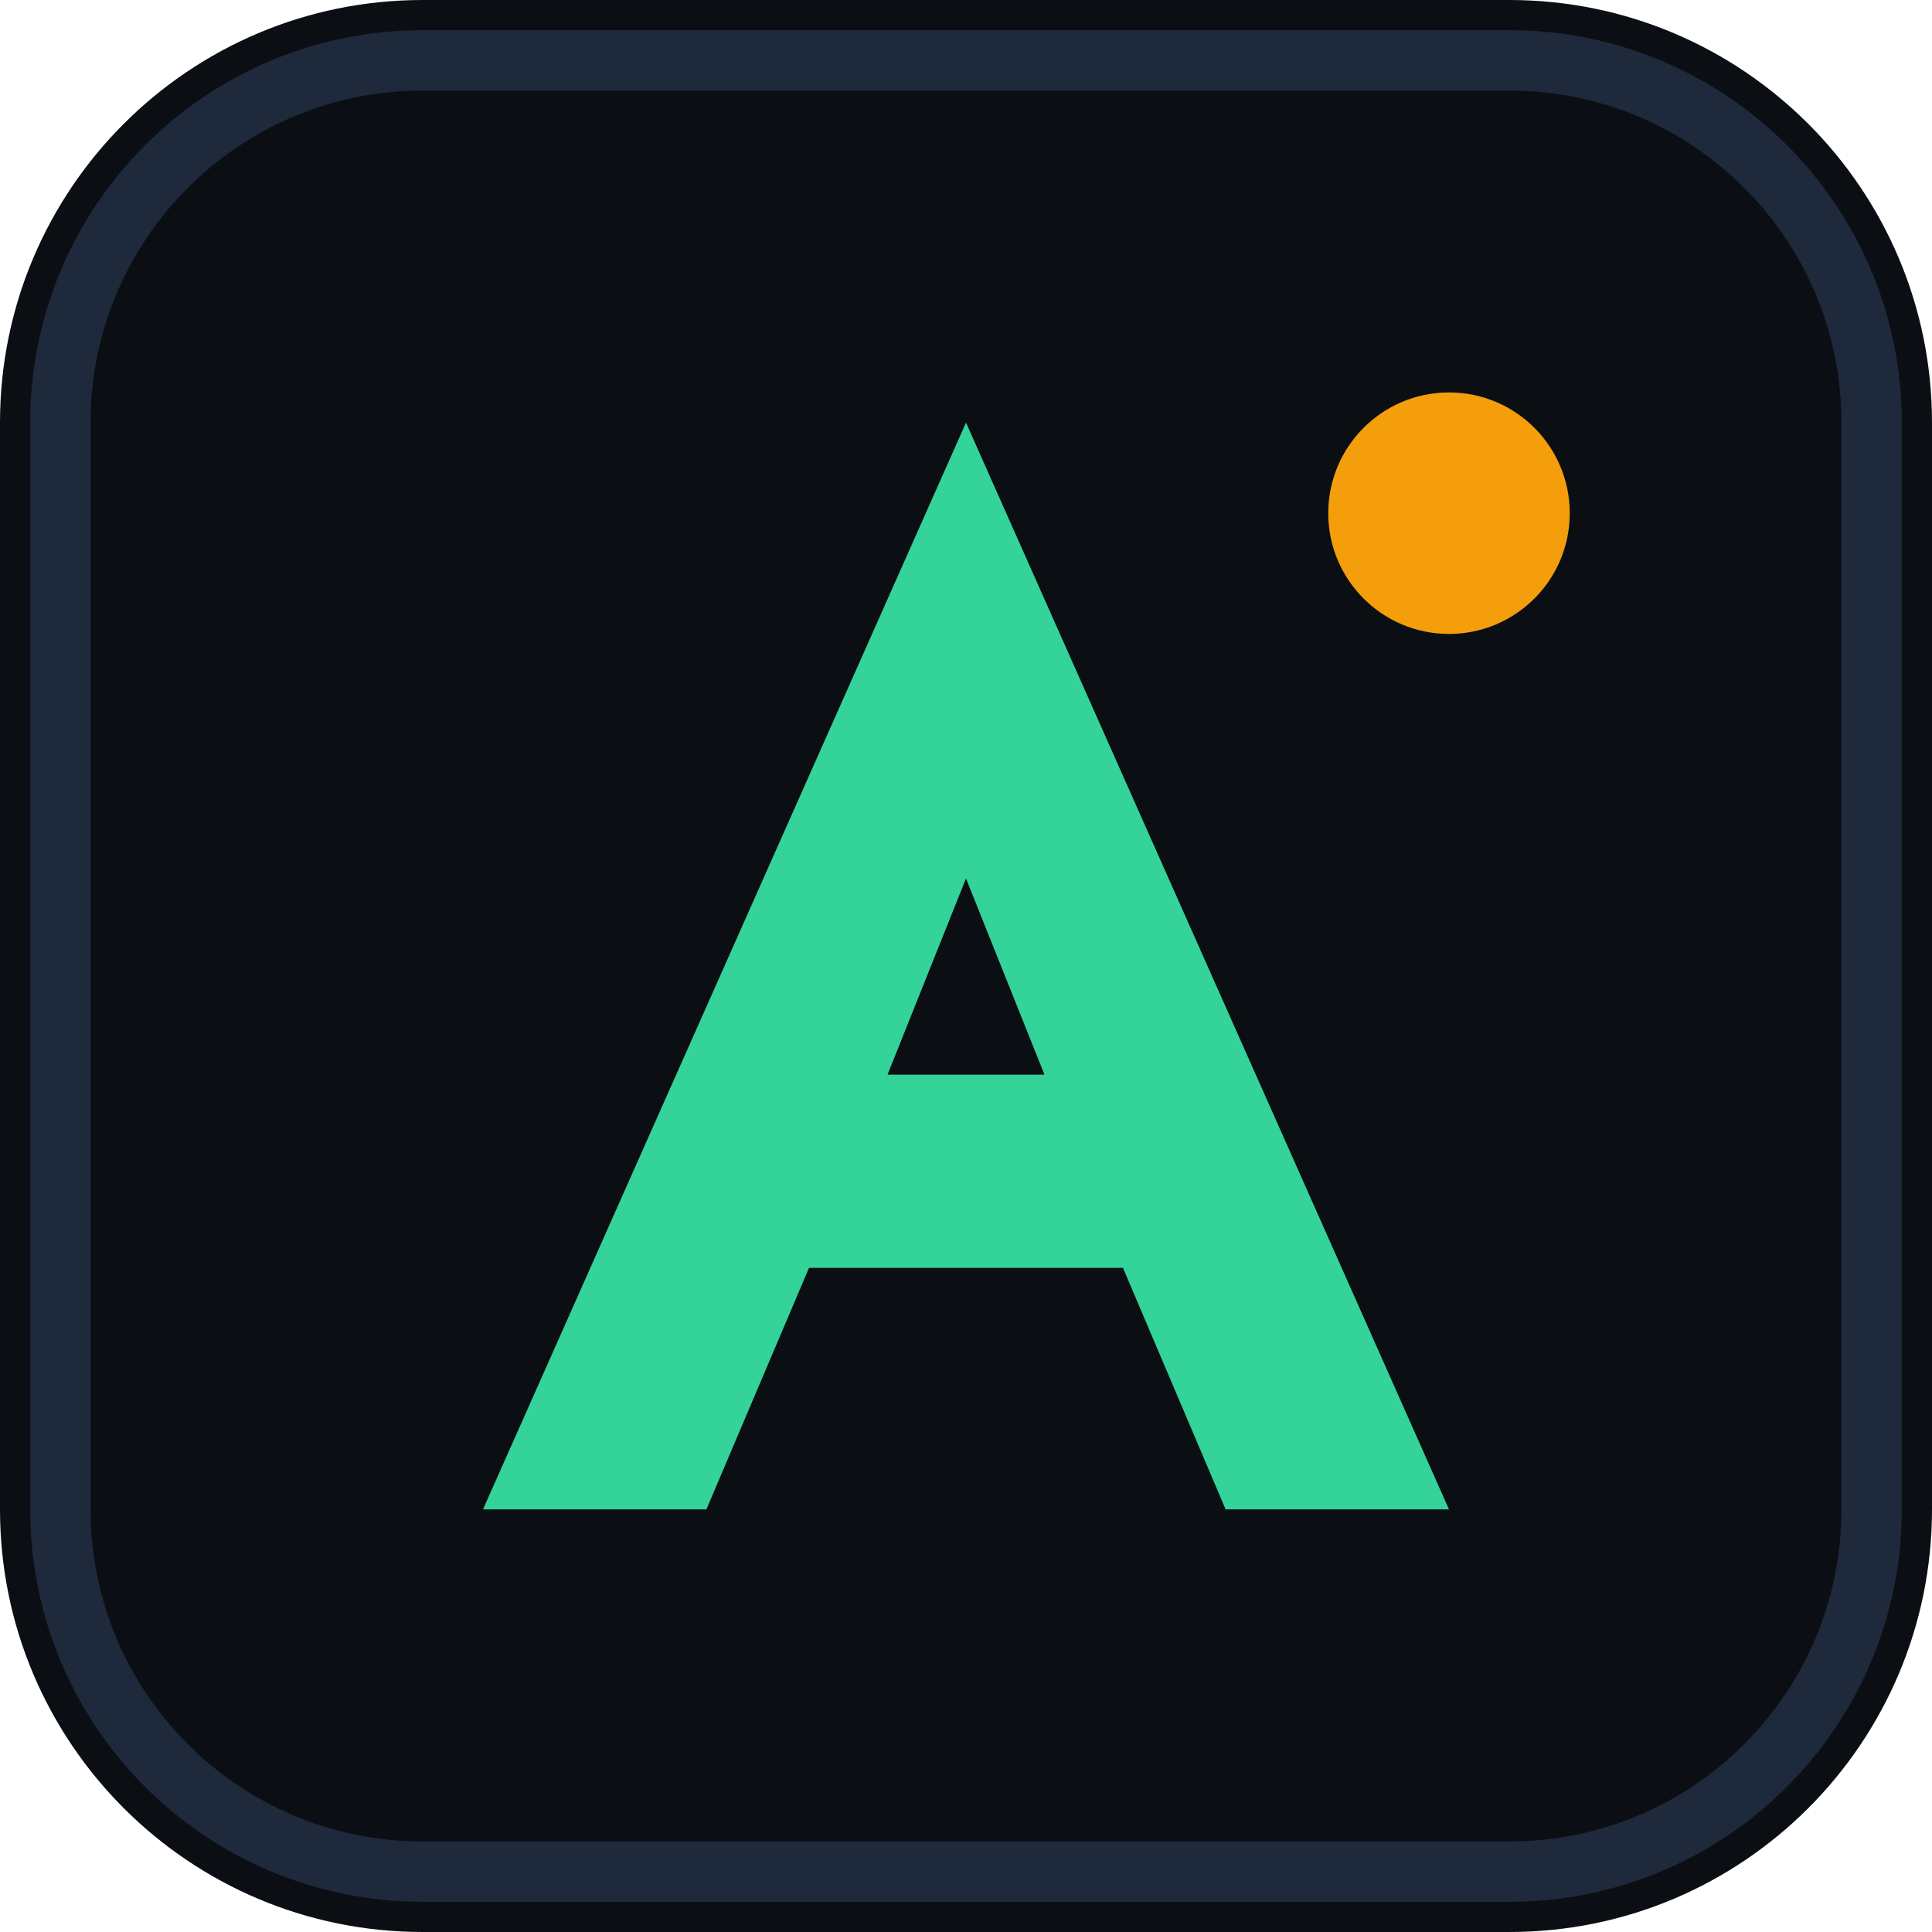
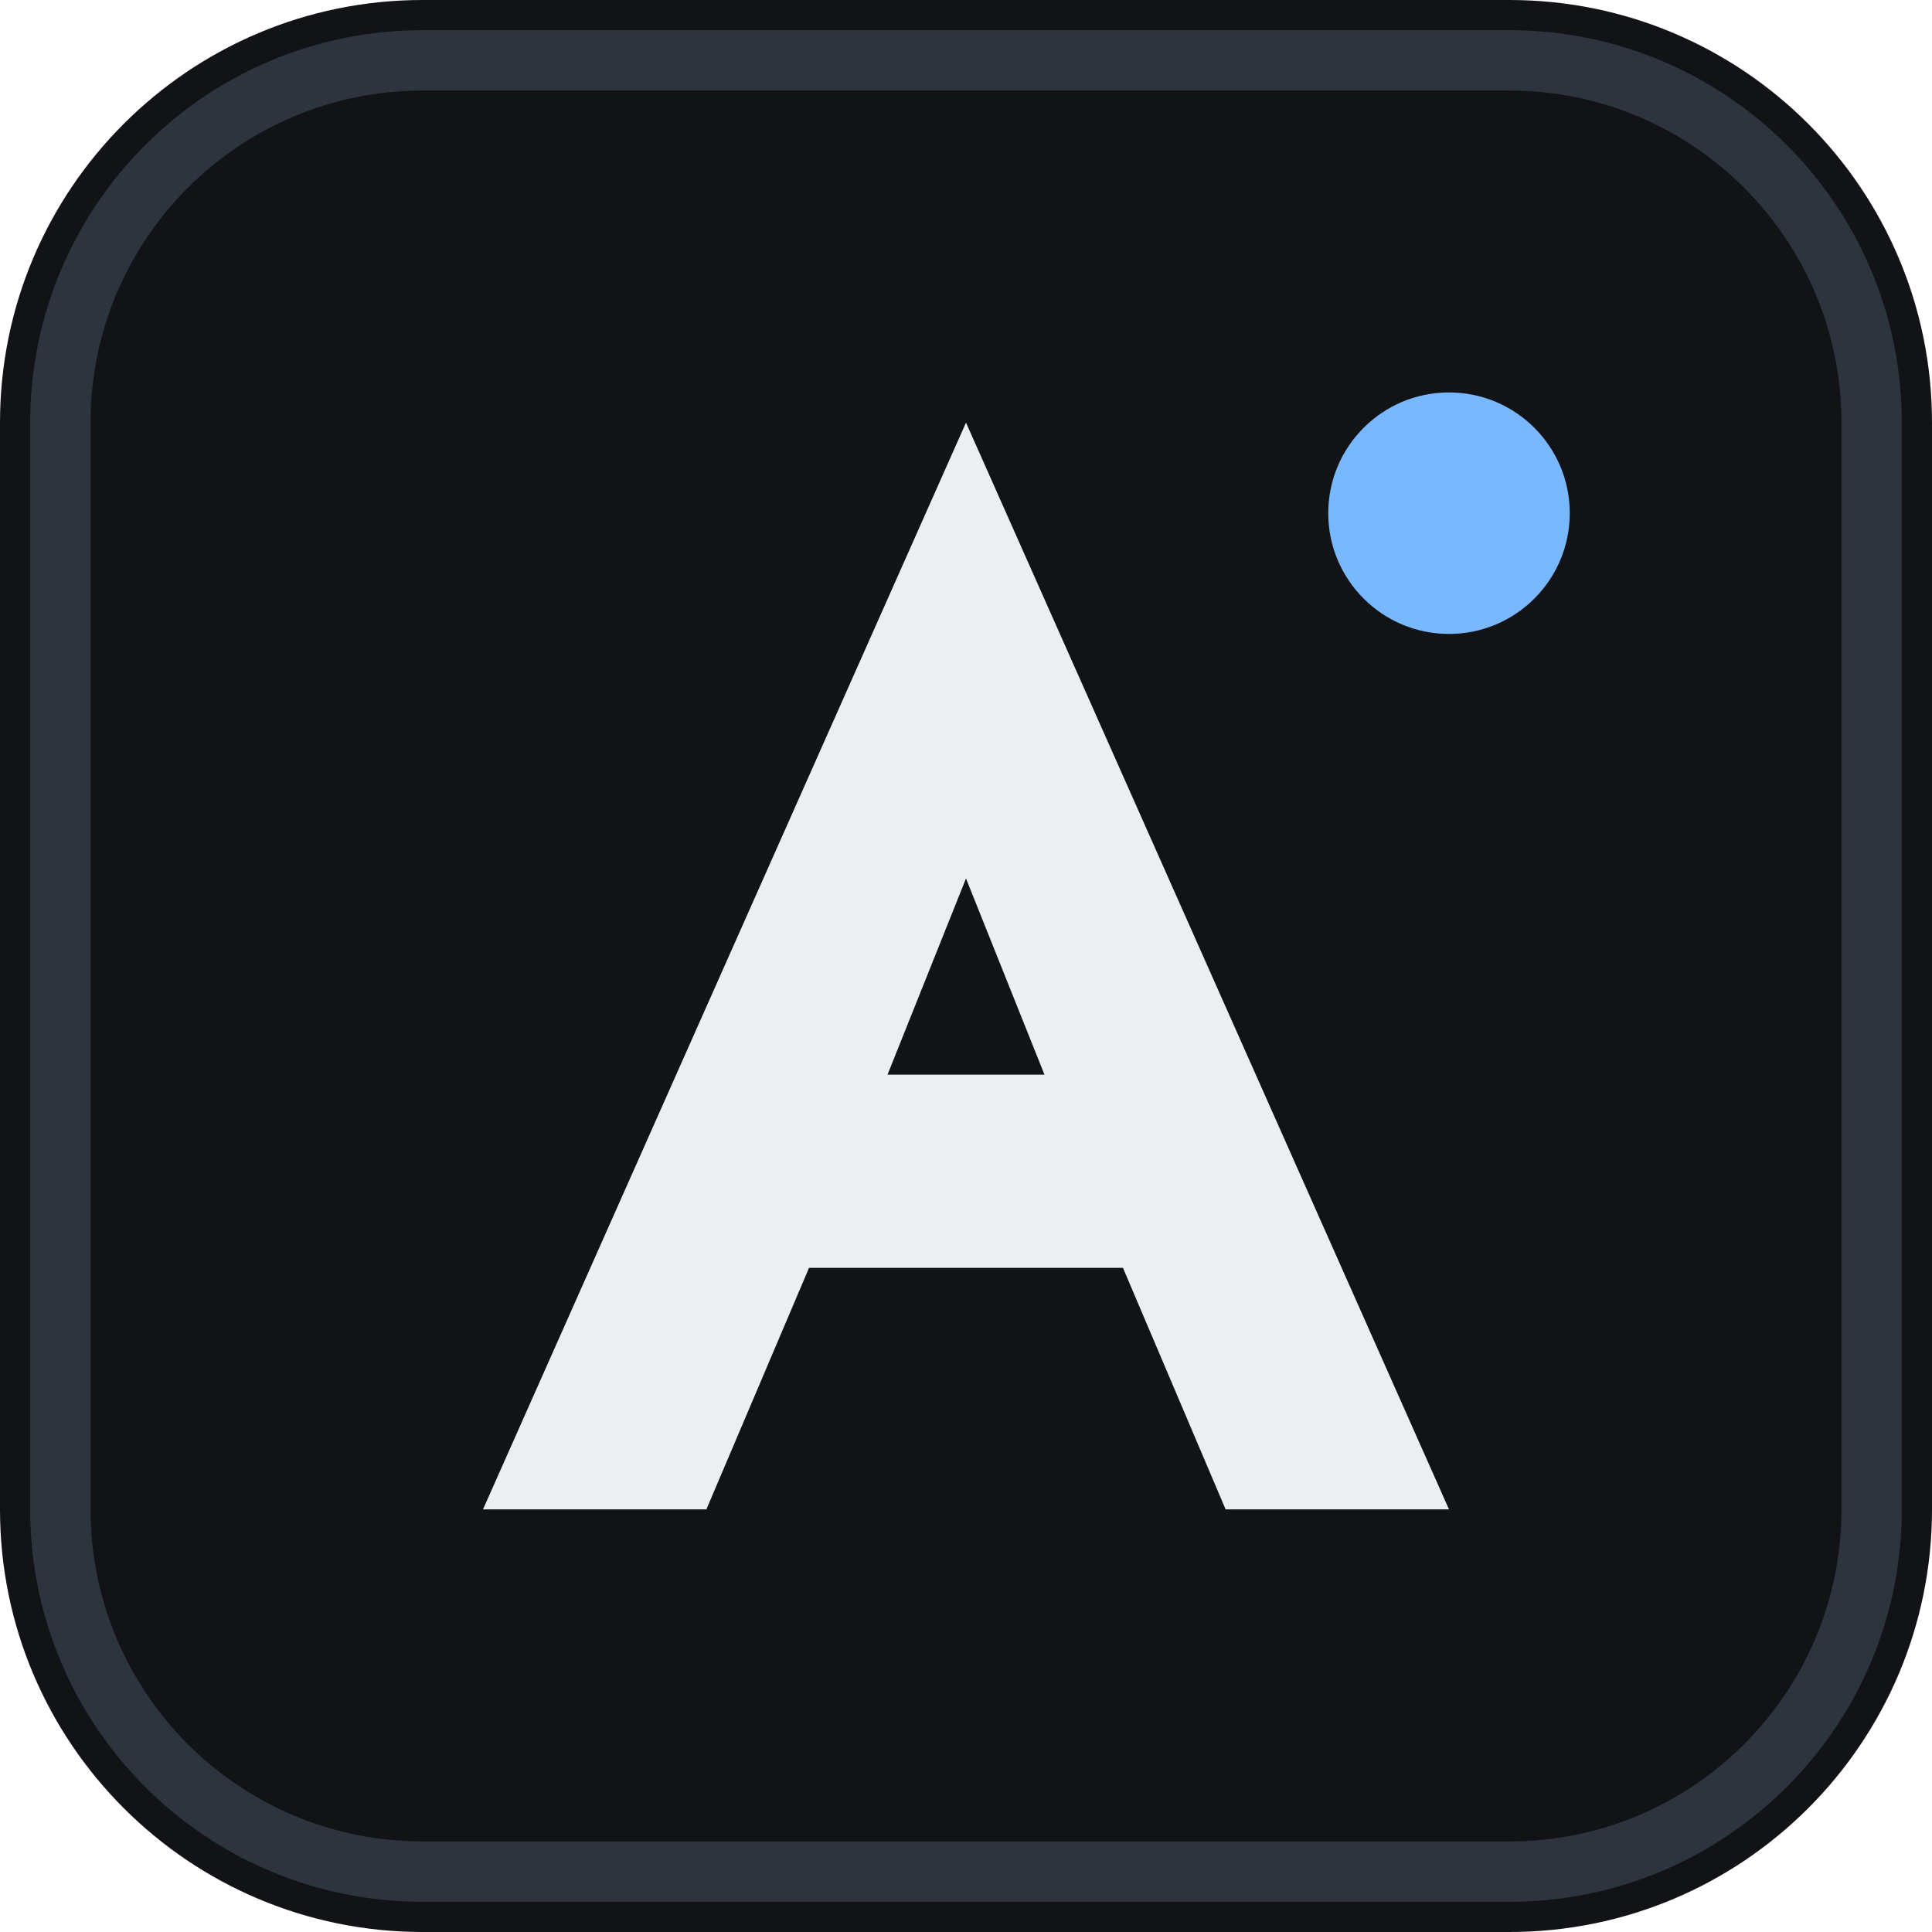
<svg xmlns="http://www.w3.org/2000/svg" viewBox="0 0 64 64" fill="none">
-   <rect width="64" height="64" rx="14" fill="#0B0F14" />
-   <rect x="2" y="2" width="60" height="60" rx="12" stroke="#1E293B" stroke-width="2" />
-   <path d="M32 14L48 50H40.6L37.2 42H26.8L23.4 50H16L32 14ZM29.4 35.6H34.6L32 29.1L29.4 35.6Z" fill="#34D399" />
-   <circle cx="48" cy="17" r="4" fill="#F59E0B" />
+   <rect width="64" height="64" rx="14" fill="#111317" />
+   <rect x="2" y="2" width="60" height="60" rx="12" stroke="#2E343E" stroke-width="2" />
+   <path d="M32 14L48 50H40.6L37.2 42H26.8L23.4 50H16L32 14ZM29.4 35.6H34.6L32 29.1L29.4 35.6Z" fill="#ECEEF2" />
+   <circle cx="48" cy="17" r="4" fill="#79B8FF" />
</svg>
